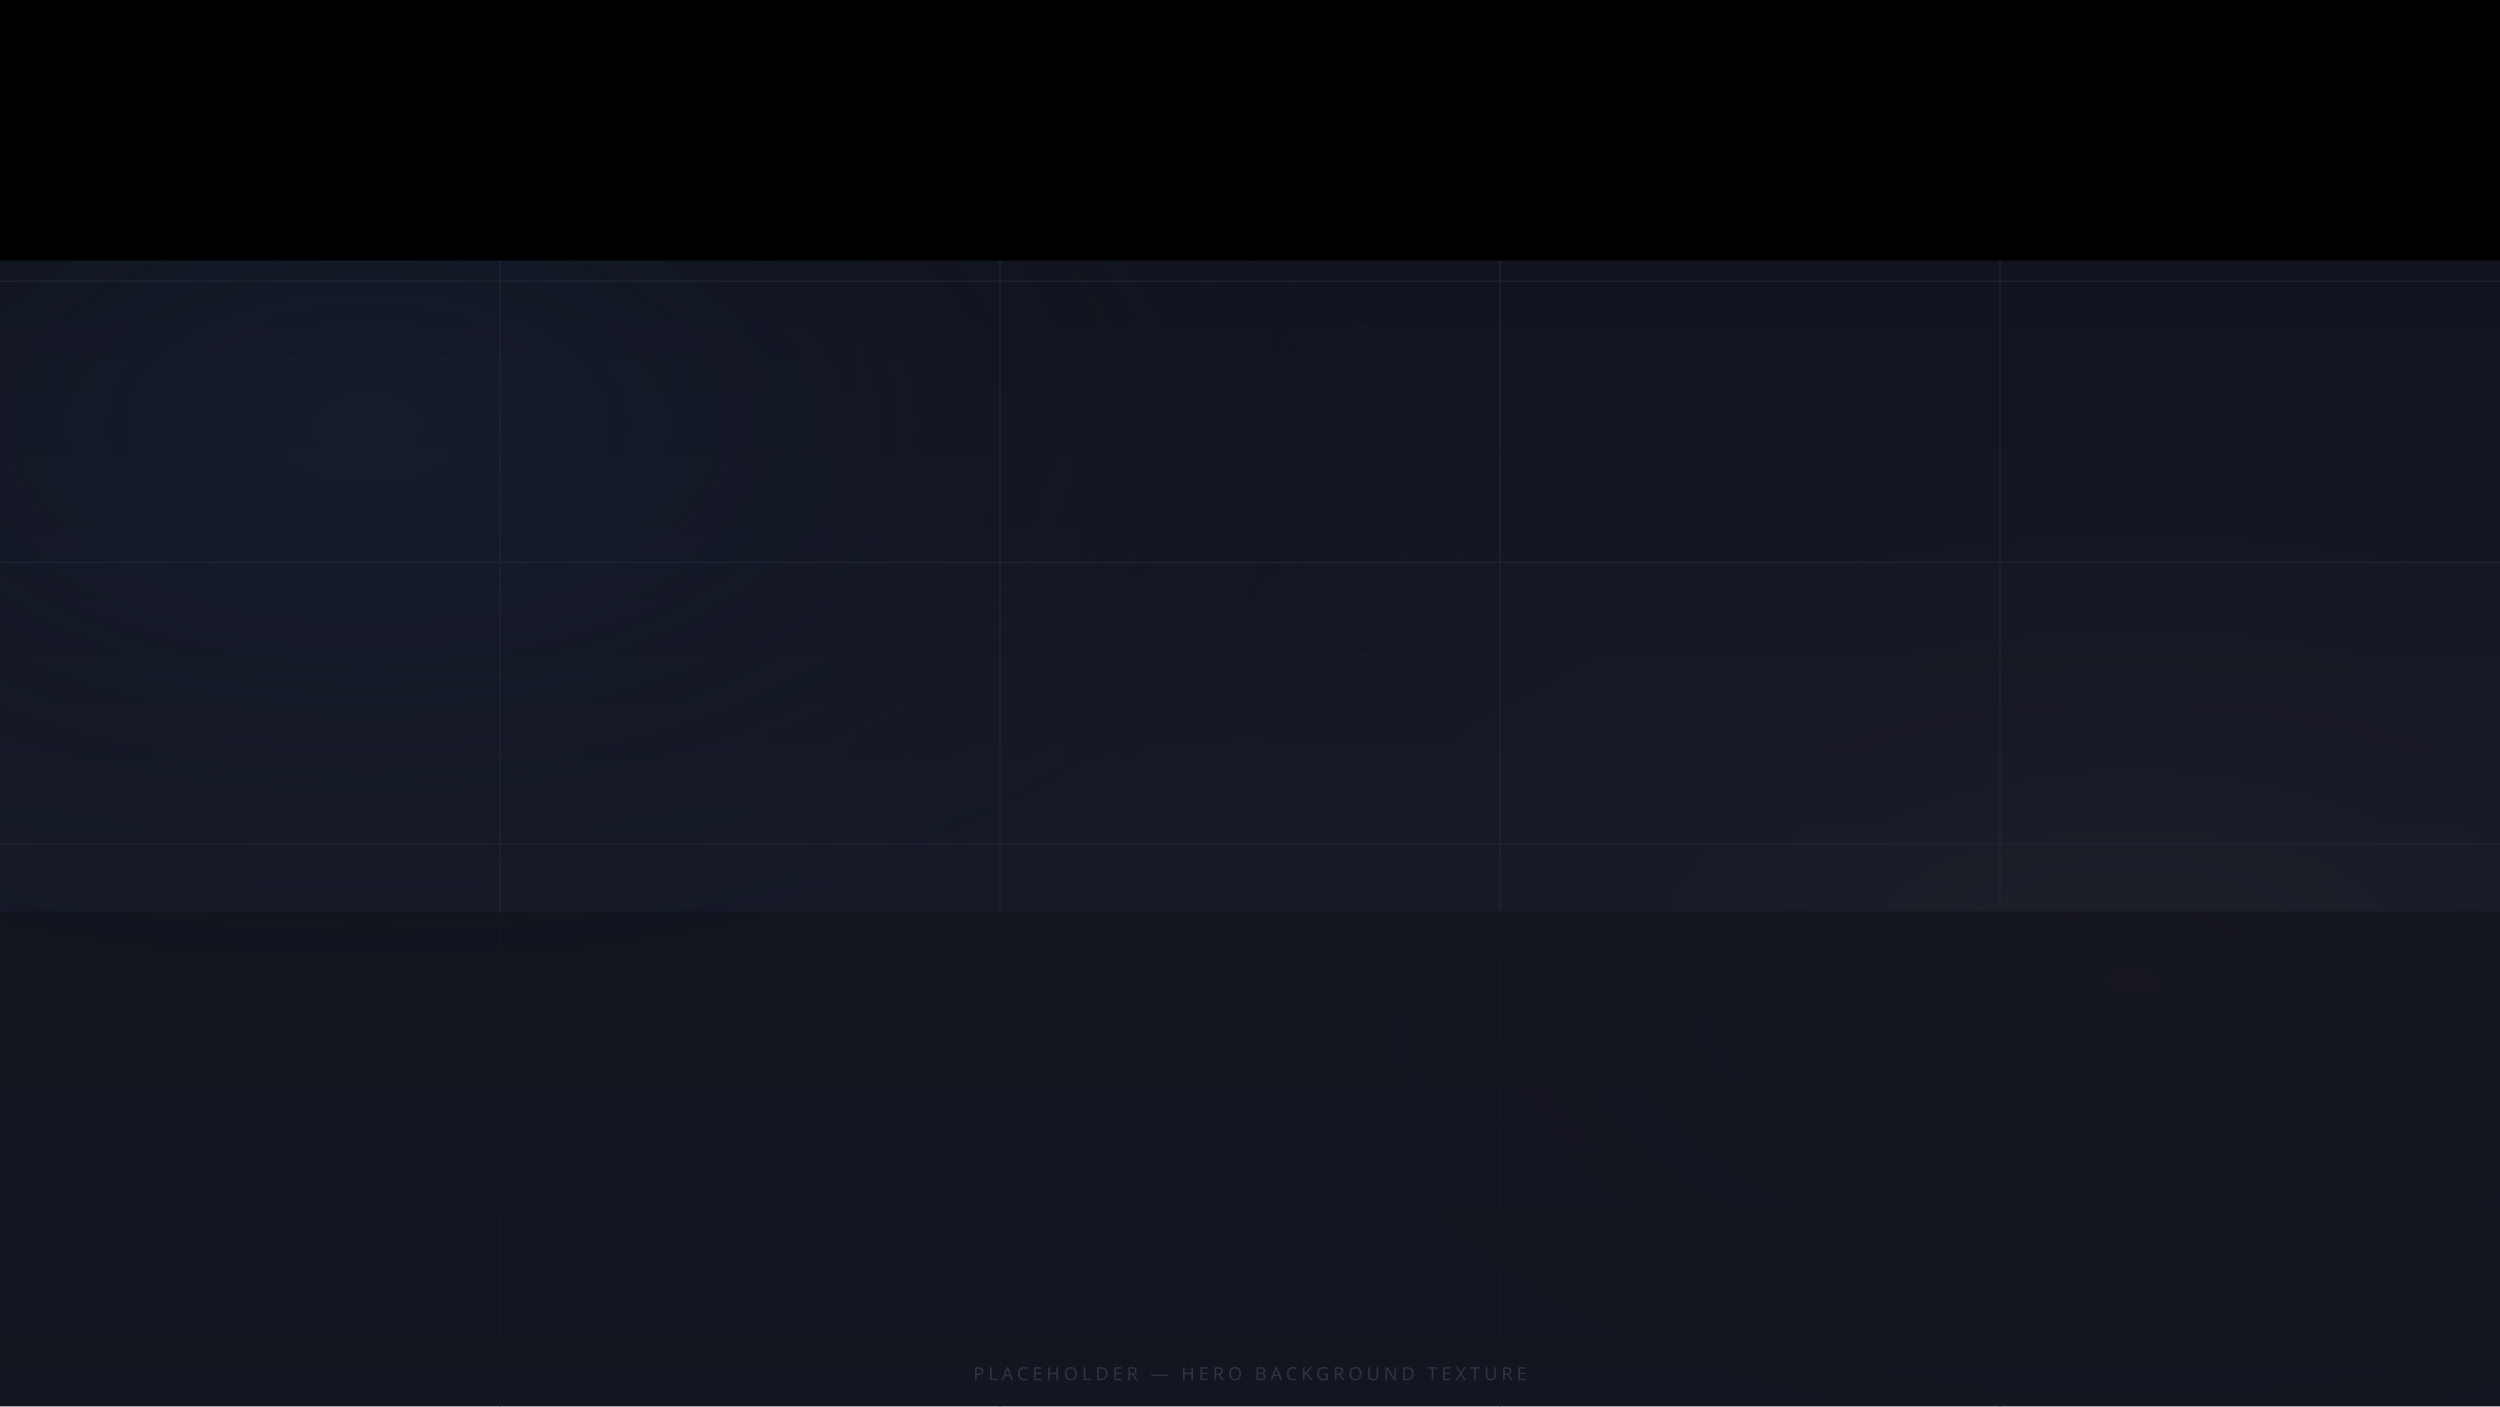
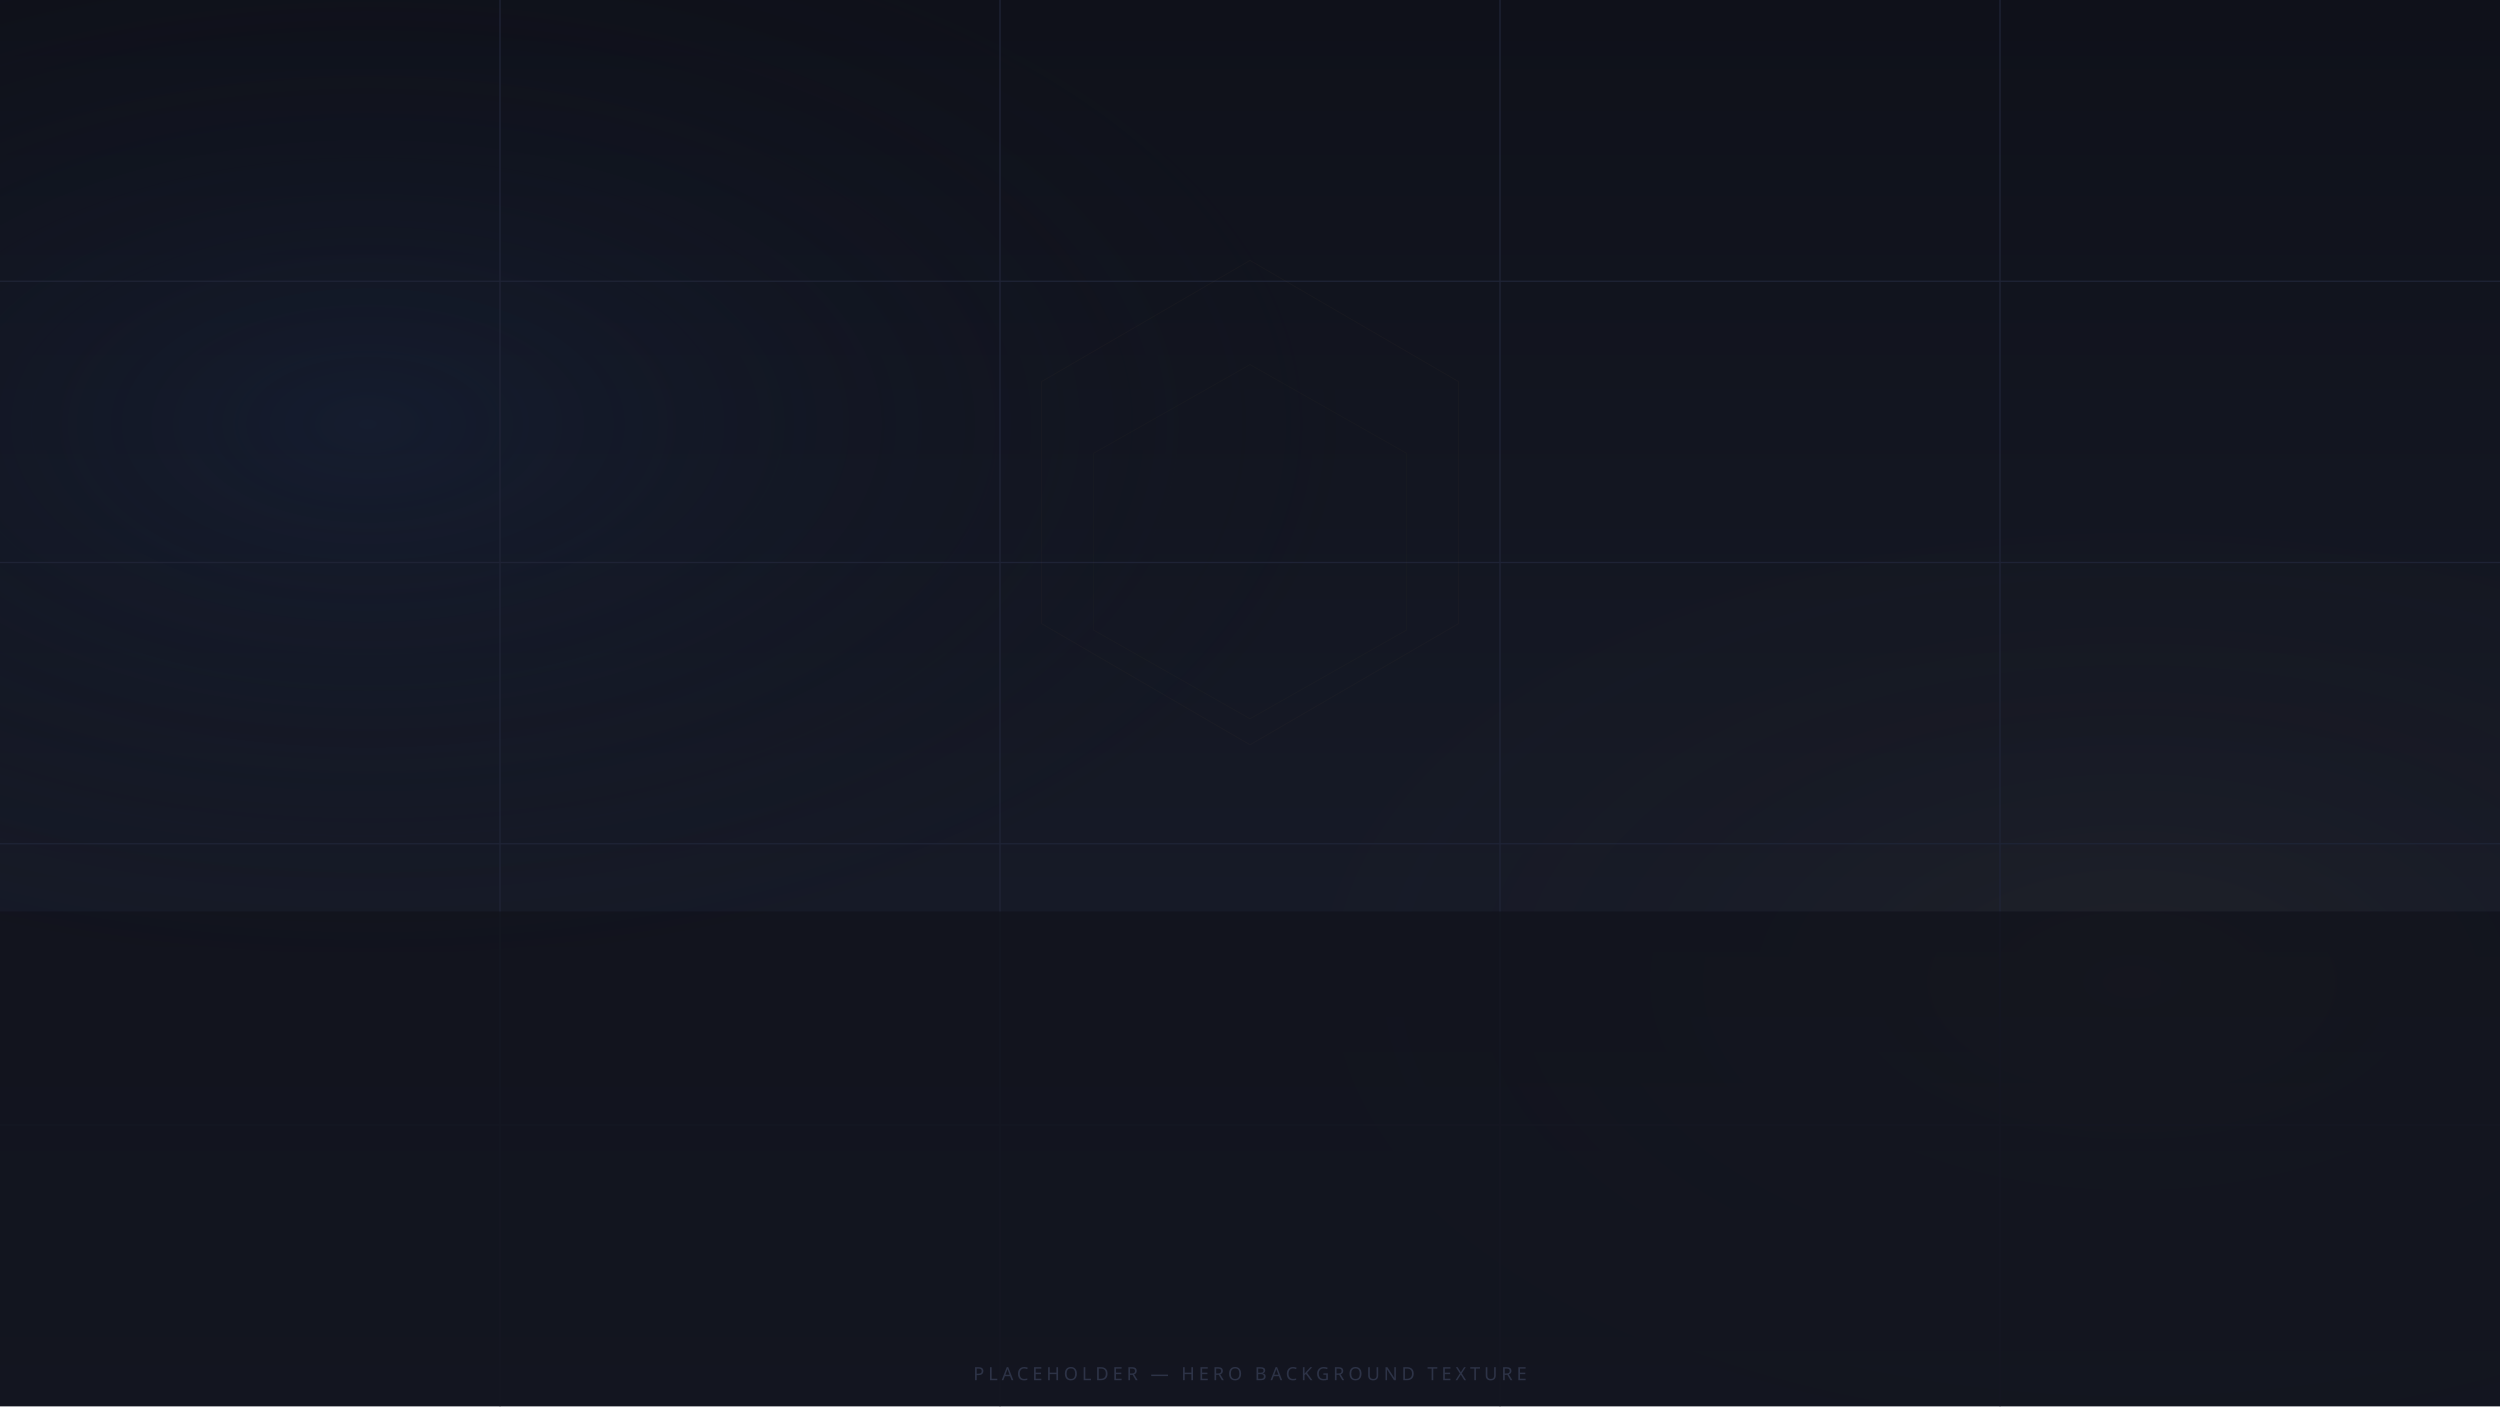
<svg xmlns="http://www.w3.org/2000/svg" viewBox="0 0 1920 1080" width="1920" height="1080" role="img" aria-label="167 Guild hero background texture">
  <defs>
    <linearGradient id="bg-grad" x1="0%" y1="0%" x2="0%" y2="100%">
      <stop offset="0%" style="stop-color:#0f111a;stop-opacity:1" />
      <stop offset="100%" style="stop-color:#1a1f2e;stop-opacity:1" />
    </linearGradient>
    <radialGradient id="glow-left" cx="15%" cy="30%" r="40%">
      <stop offset="0%" style="stop-color:#1a2a4a;stop-opacity:0.35" />
      <stop offset="100%" style="stop-color:#0f111a;stop-opacity:0" />
    </radialGradient>
    <radialGradient id="glow-right" cx="85%" cy="70%" r="40%">
      <stop offset="0%" style="stop-color:#c9a84c;stop-opacity:0.05" />
      <stop offset="100%" style="stop-color:#0f111a;stop-opacity:0" />
    </radialGradient>
  </defs>
  <rect width="1920" height="1080" fill="url(#bg-grad)" />
  <rect width="1920" height="1080" fill="url(#glow-left)" />
  <rect width="1920" height="1080" fill="url(#glow-right)" />
  <line x1="0" y1="216" x2="1920" y2="216" stroke="#1e2335" stroke-width="1" />
  <line x1="0" y1="432" x2="1920" y2="432" stroke="#1e2335" stroke-width="1" />
  <line x1="0" y1="648" x2="1920" y2="648" stroke="#1e2335" stroke-width="1" />
  <line x1="0" y1="864" x2="1920" y2="864" stroke="#1e2335" stroke-width="1" />
  <line x1="384" y1="0" x2="384" y2="1080" stroke="#1e2335" stroke-width="1" />
  <line x1="768" y1="0" x2="768" y2="1080" stroke="#1e2335" stroke-width="1" />
  <line x1="1152" y1="0" x2="1152" y2="1080" stroke="#1e2335" stroke-width="1" />
  <line x1="1536" y1="0" x2="1536" y2="1080" stroke="#1e2335" stroke-width="1" />
  <polygon points="960,200 1120,293 1120,479 960,572 800,479 800,293" fill="none" stroke="#c9a84c" stroke-width="0.5" stroke-opacity="0.04" />
  <polygon points="960,280 1080,348 1080,484 960,552 840,484 840,348" fill="none" stroke="#c9a84c" stroke-width="0.5" stroke-opacity="0.03" />
  <rect x="0" y="700" width="1920" height="380" fill="#0f111a" opacity="0.7" />
-   <rect x="0" y="0" width="1920" height="200">
-     <animate attributeName="opacity" values="0;0" dur="1s" />
-   </rect>
  <text x="960" y="1060" font-family="system-ui, sans-serif" font-size="14" fill="#2d3347" text-anchor="middle" letter-spacing="3">PLACEHOLDER — HERO BACKGROUND TEXTURE</text>
</svg>
